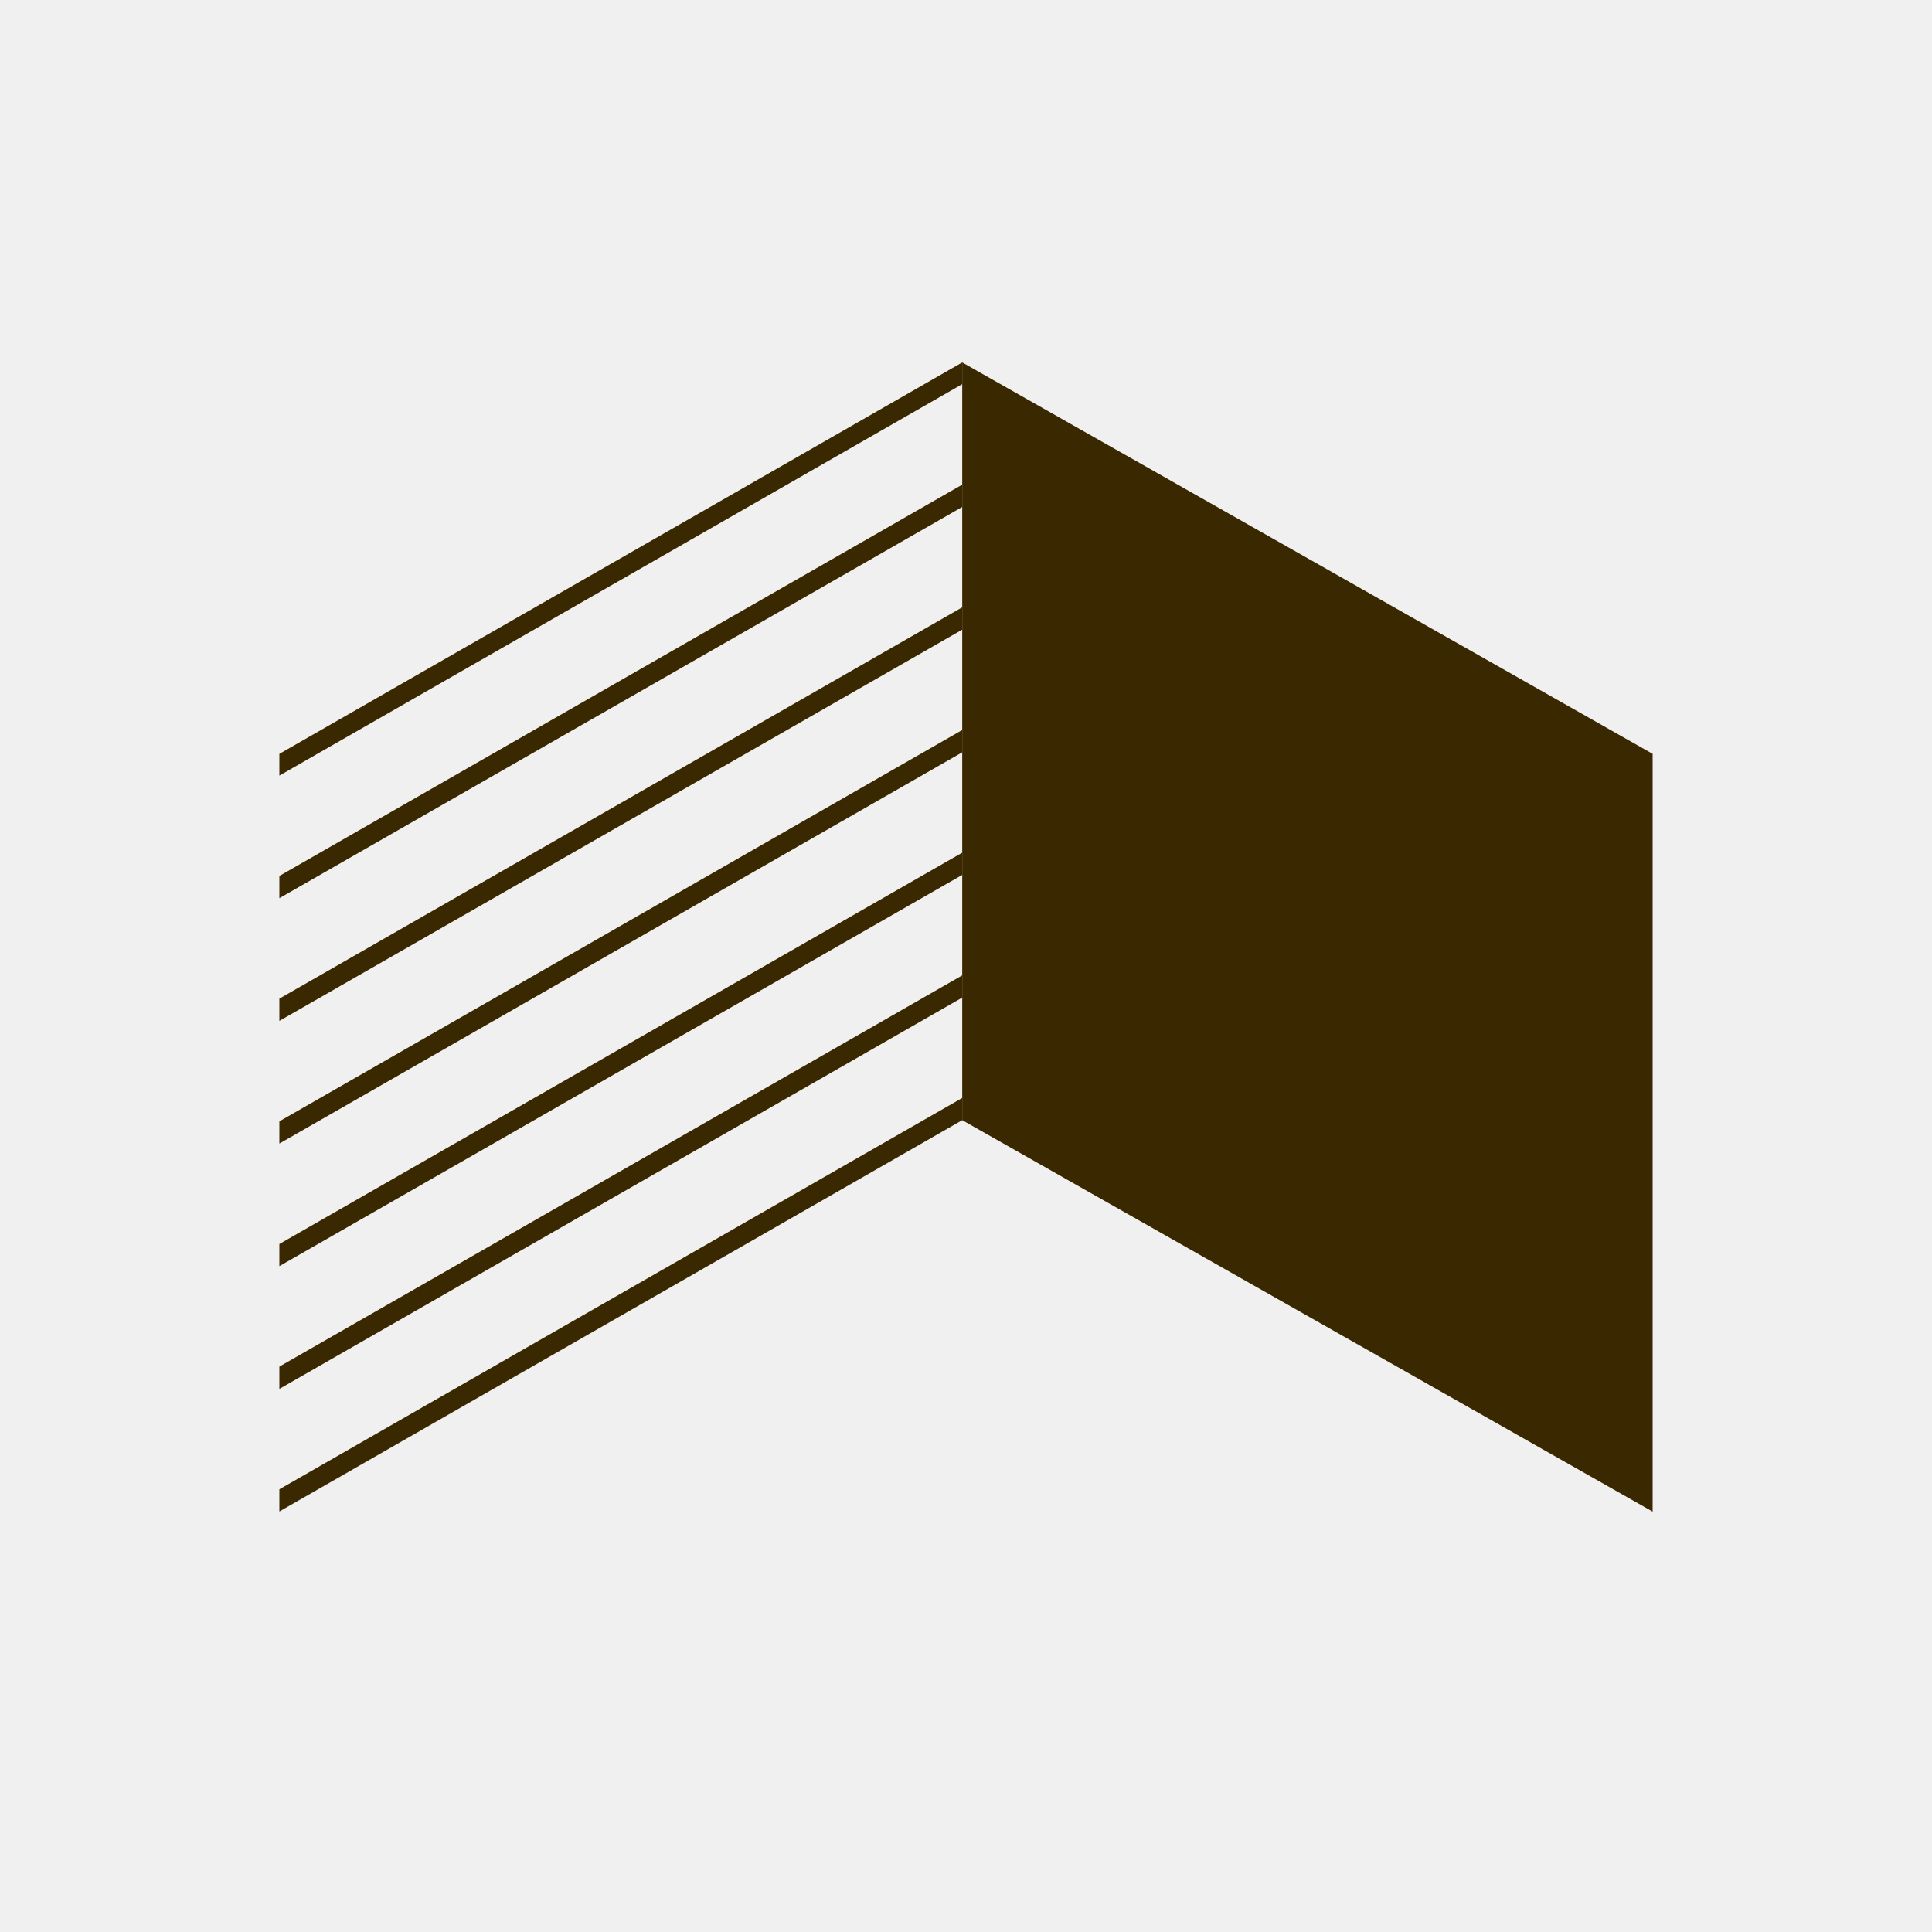
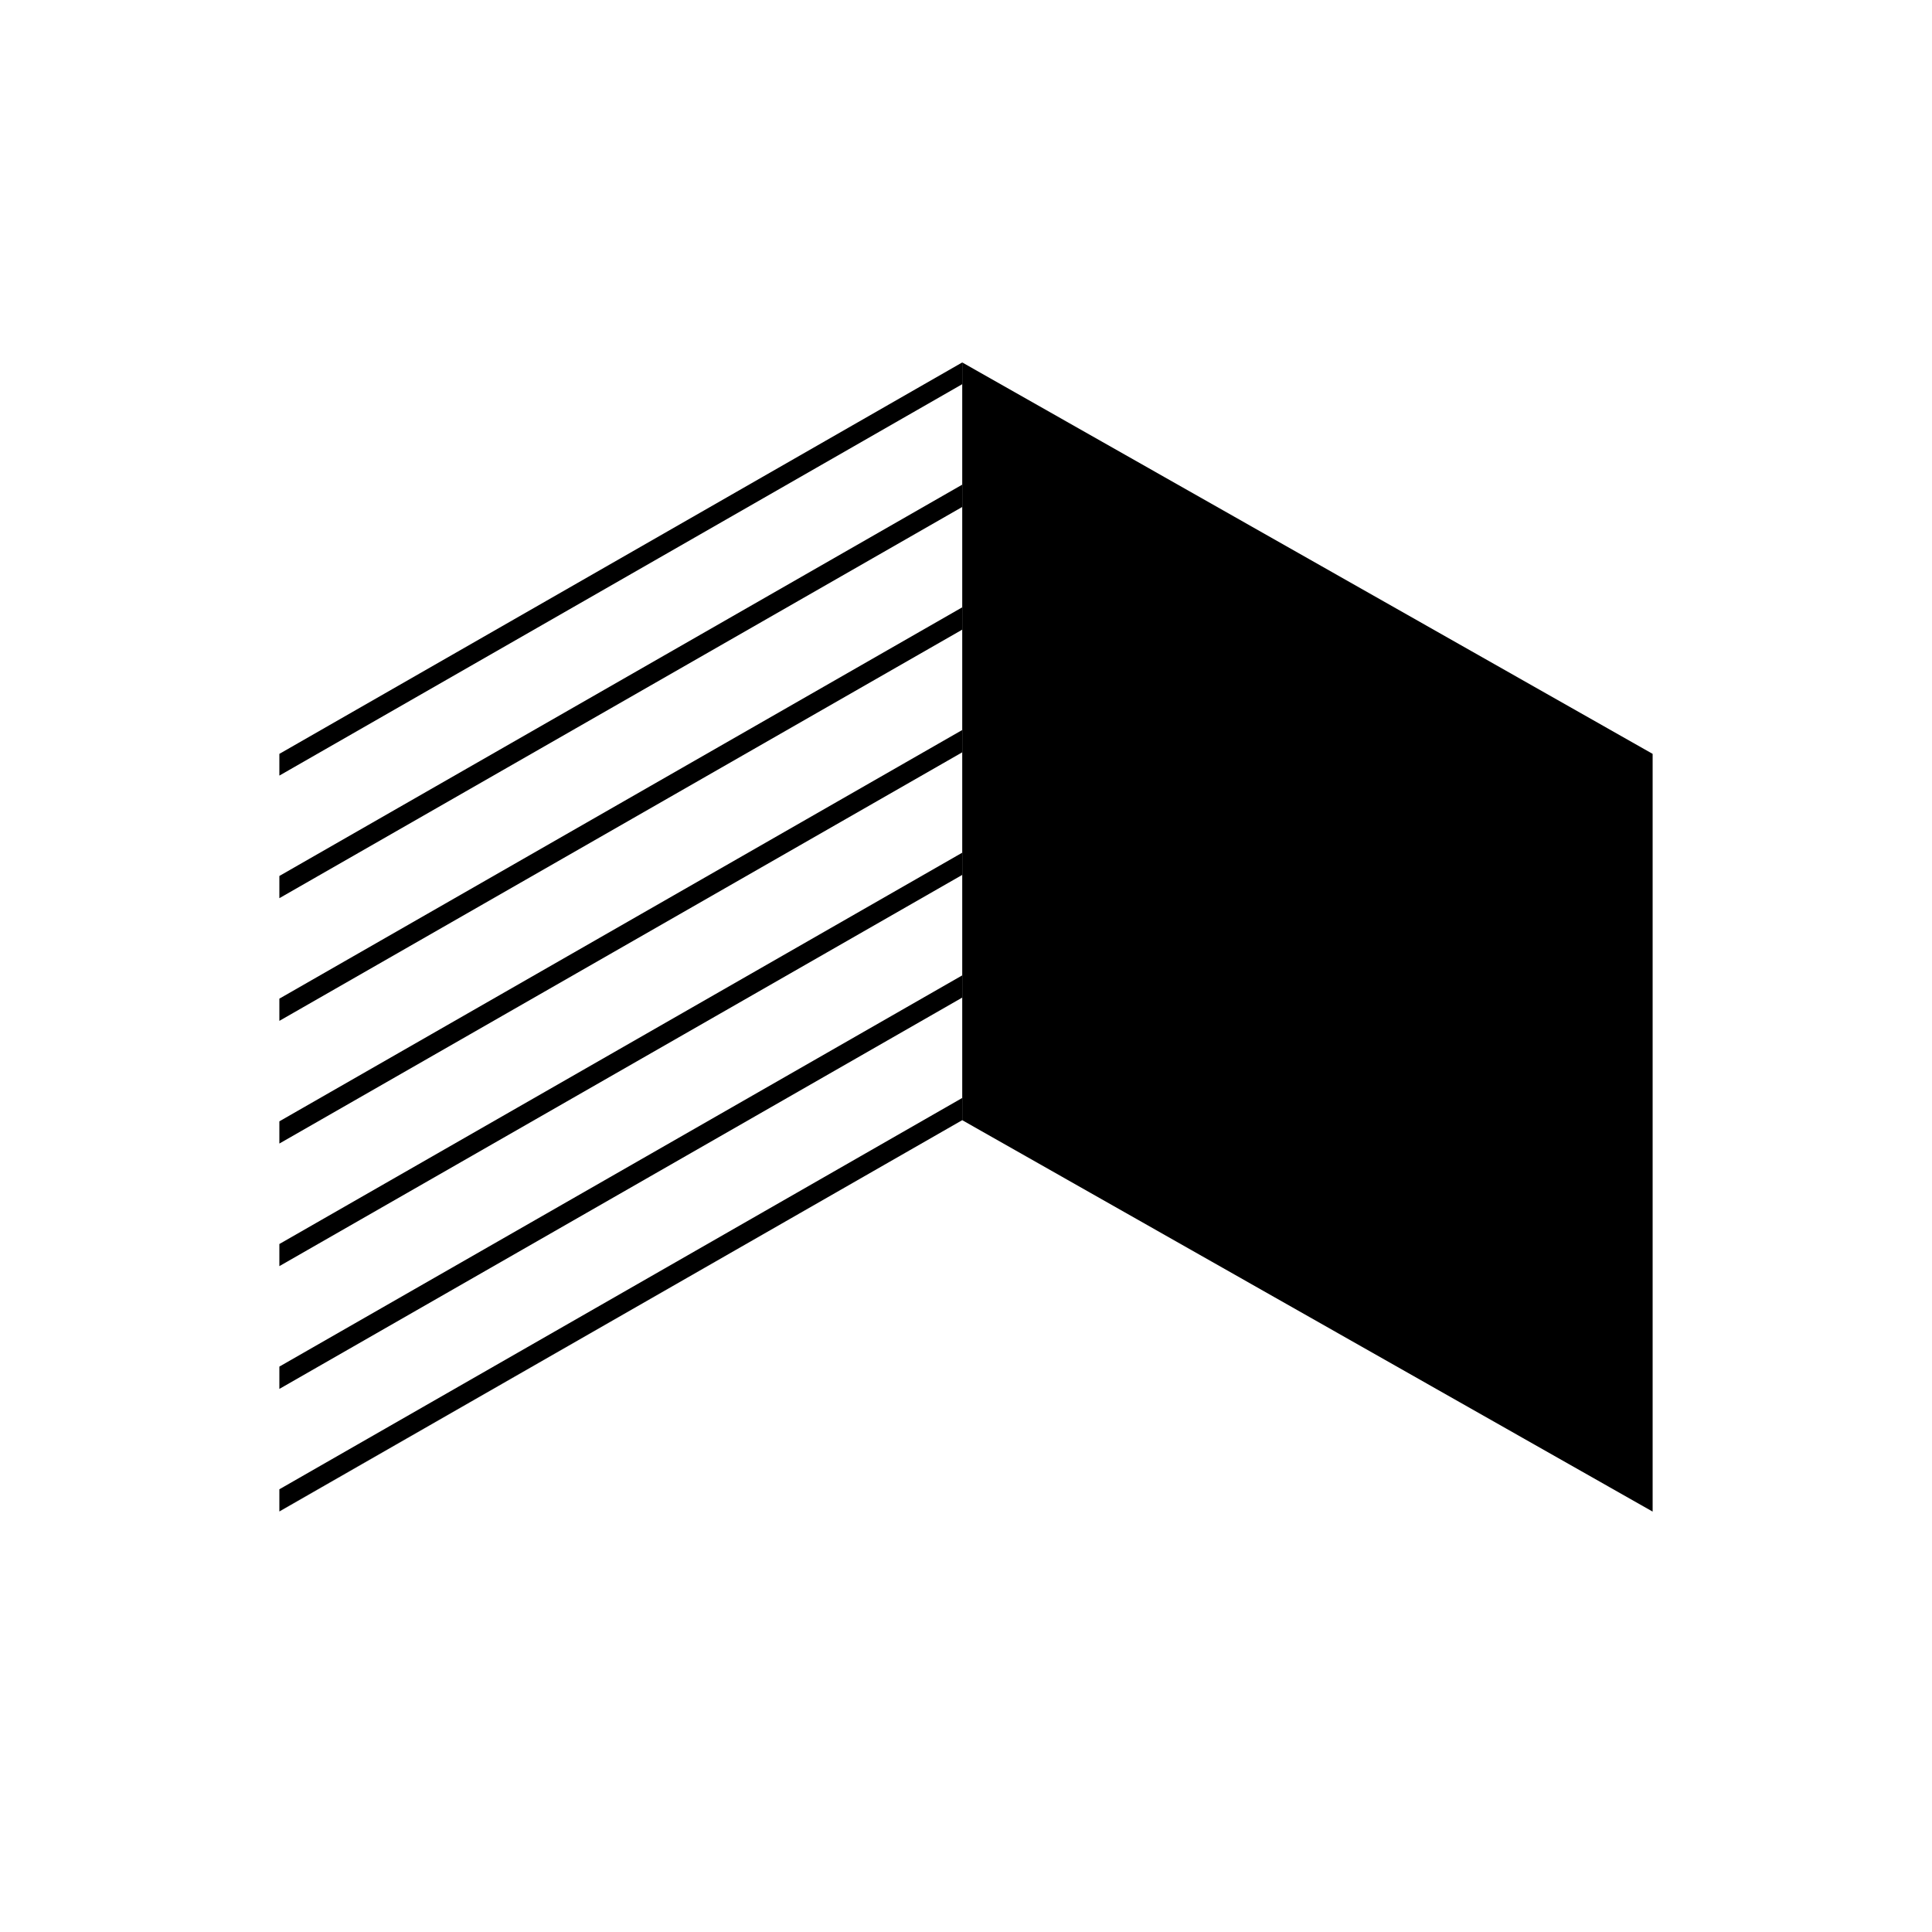
- <svg xmlns="http://www.w3.org/2000/svg" width="200" height="200" viewBox="0 0 200 200">
-   <polygon fill="#3a2800" points="28.92 156.47 28.92 156.48 99.61 115.96 28.92 156.47" />
-   <polygon fill="#3a2800" points="28.92 154.17 28.92 156.46 99.61 115.96 99.61 113.66 28.92 154.17" />
-   <polygon fill="#3a2800" points="28.92 141.47 28.92 143.78 99.61 103.27 99.61 100.97 28.92 141.47" />
-   <polygon fill="#3a2800" points="28.92 128.78 28.92 131.07 99.61 90.57 99.61 88.27 28.92 128.78" />
-   <polygon fill="#3a2800" points="28.92 116.08 28.92 118.38 99.61 77.88 99.61 75.57 28.92 116.08" />
-   <polygon fill="#3a2800" points="28.92 103.38 28.92 105.68 99.61 65.18 99.61 62.87 28.92 103.38" />
-   <polygon fill="#3a2800" points="28.92 90.68 28.92 92.98 99.61 52.48 99.61 50.17 28.92 90.68" />
-   <polygon fill="#3a2800" points="99.61 37.52 28.92 78.04 28.92 80.29 99.61 39.77 99.61 37.52" />
-   <polygon fill="#3a2800" points="99.61 37.52 99.61 115.96 171.08 156.48 171.08 78.04 99.61 37.52" />
+ <svg xmlns="http://www.w3.org/2000/svg" id="Layer_1" data-name="Layer 1" width="200" height="200" viewBox="0 0 200 200">
+   <rect width="200" height="200" fill="#fff" />
+   <polygon points="28.92 156.47 28.92 156.48 99.61 115.96 28.92 156.47" />
+   <polygon points="28.92 154.17 28.92 156.46 99.61 115.96 99.61 113.66 28.92 154.17" />
+   <polygon points="28.92 141.47 28.92 143.78 99.61 103.27 99.61 100.97 28.92 141.47" />
+   <polygon points="28.92 128.78 28.92 131.07 99.61 90.57 99.61 88.27 28.92 128.78" />
+   <polygon points="28.92 116.08 28.92 118.38 99.61 77.88 99.61 75.57 28.92 116.08" />
+   <polygon points="28.92 103.38 28.92 105.68 99.61 65.18 99.61 62.87 28.92 103.38" />
+   <polygon points="28.92 90.68 28.92 92.98 99.61 52.48 99.61 50.17 28.92 90.68" />
+   <polygon points="99.61 37.52 28.92 78.04 28.92 80.29 99.61 39.77 99.61 37.52" />
+   <polygon points="99.61 37.52 99.61 115.96 171.08 156.48 171.08 78.04 99.61 37.52" />
</svg>
